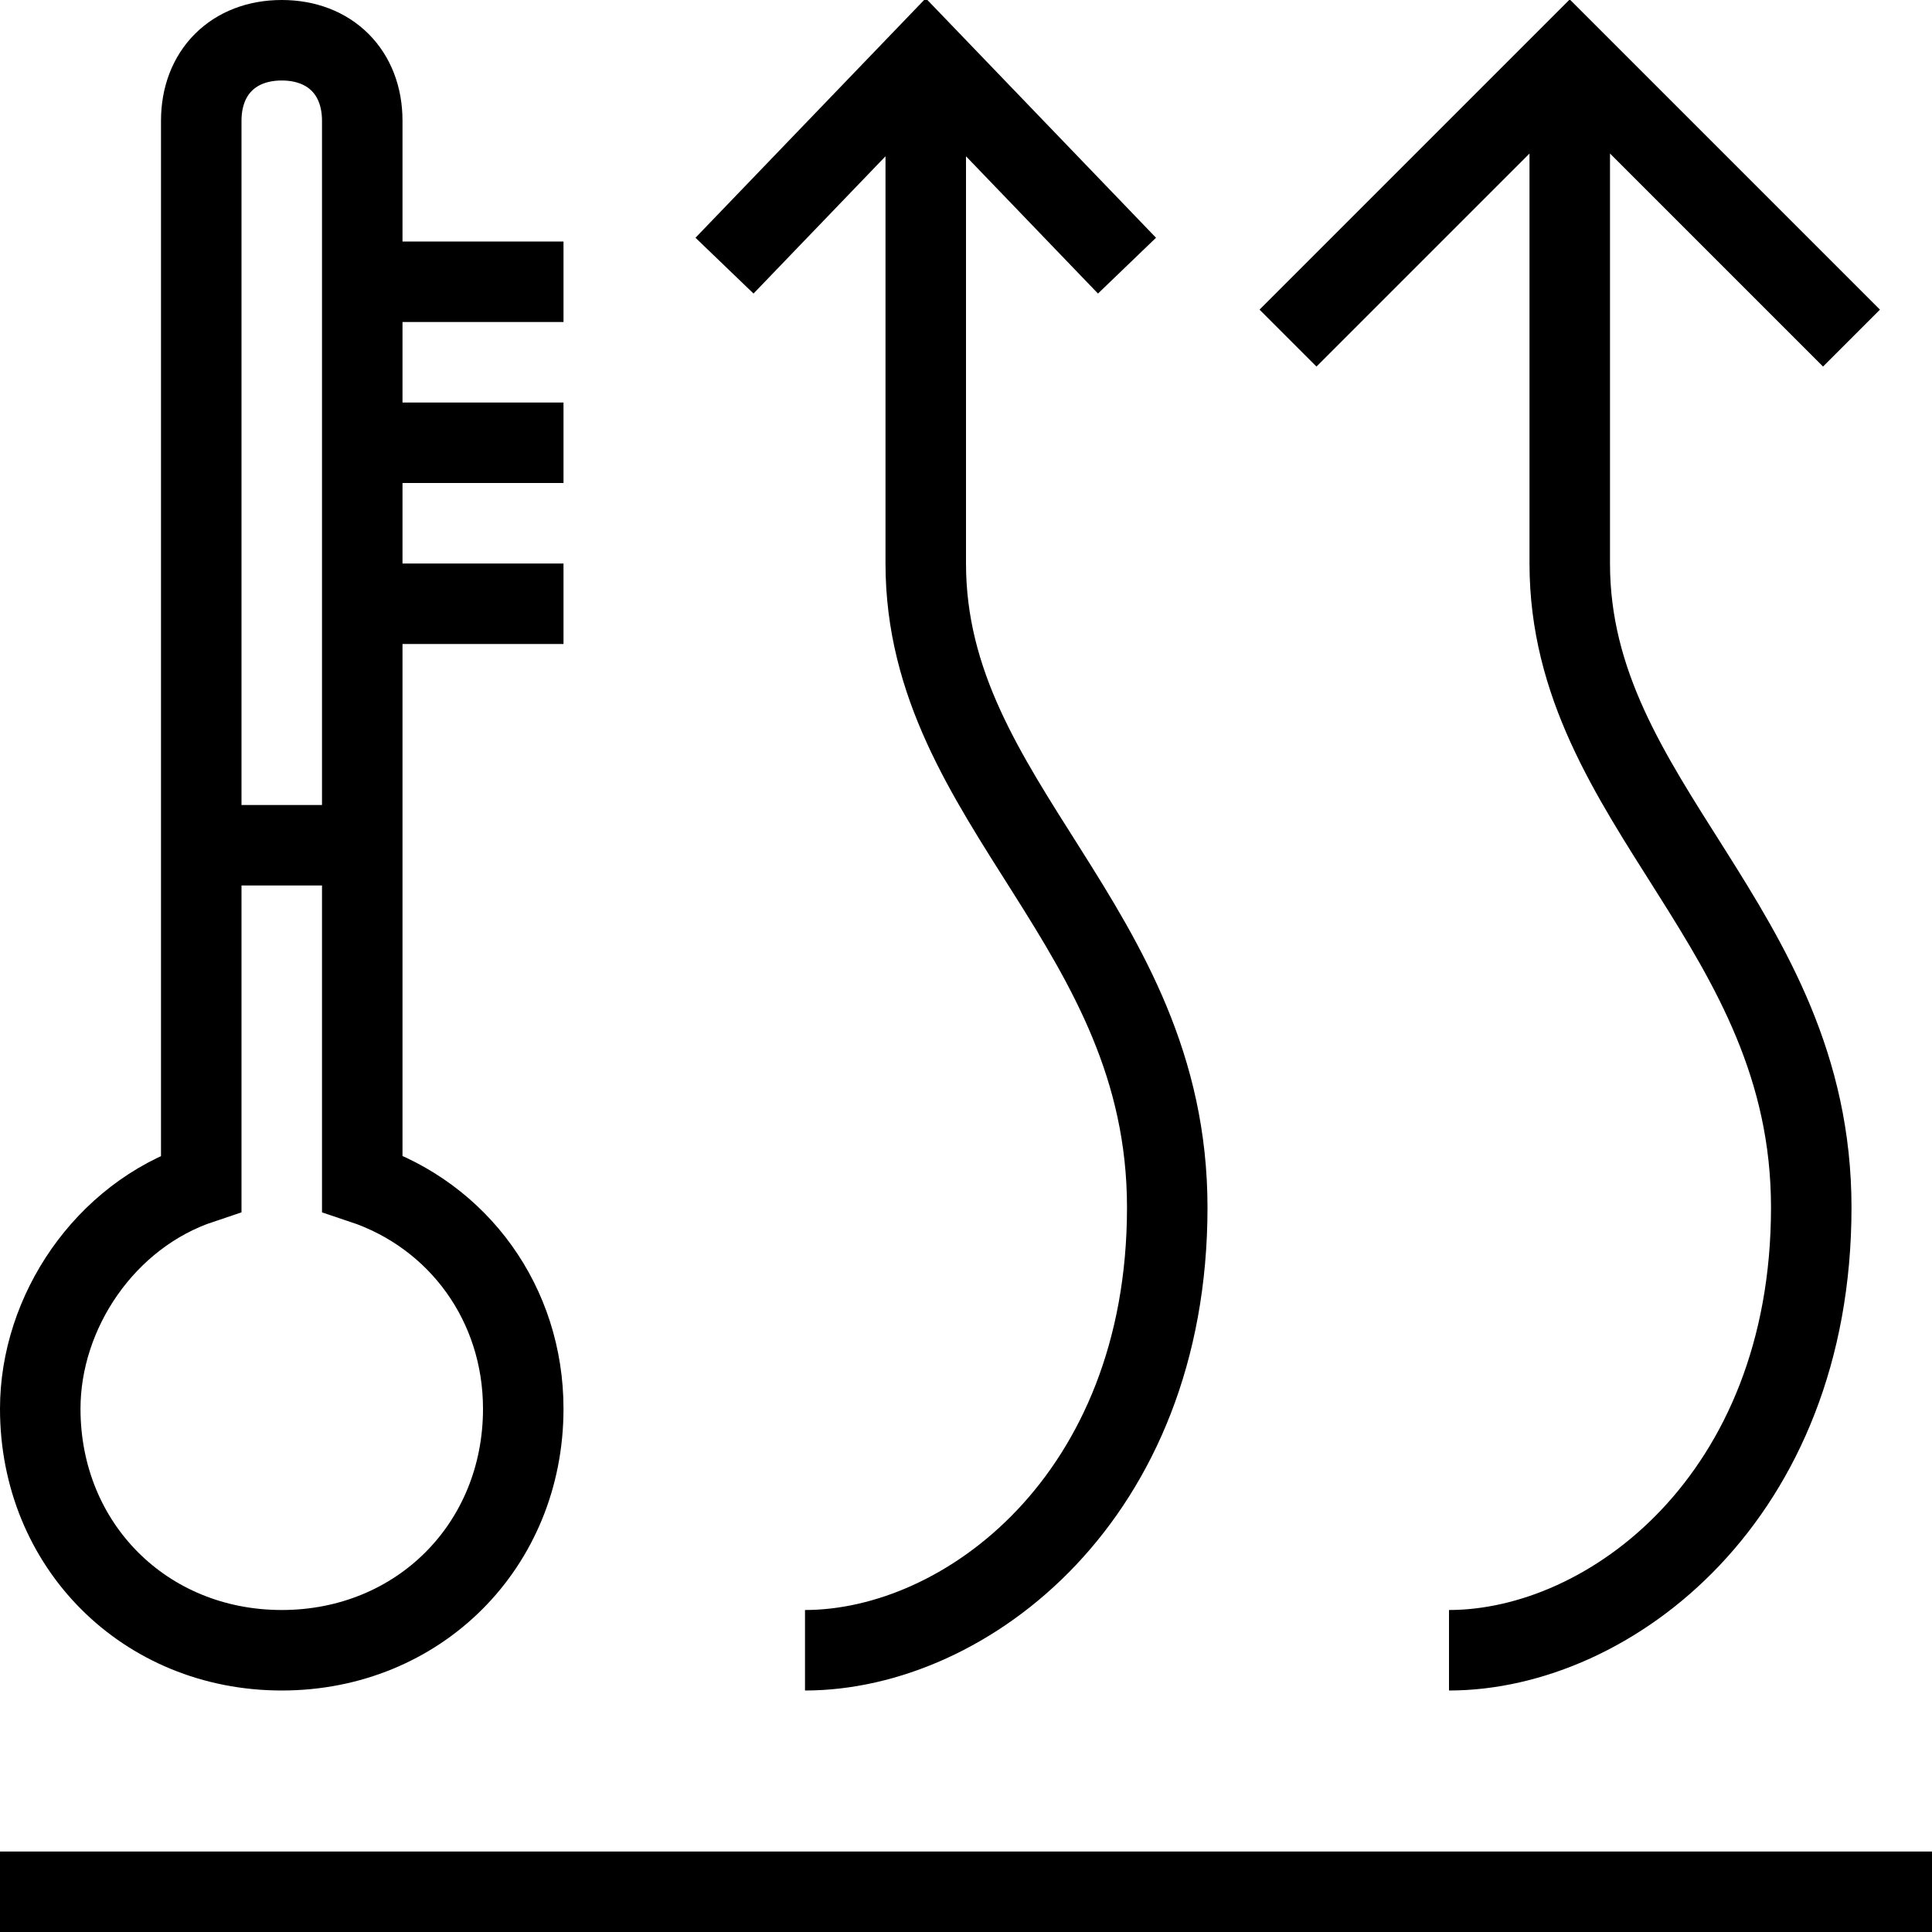
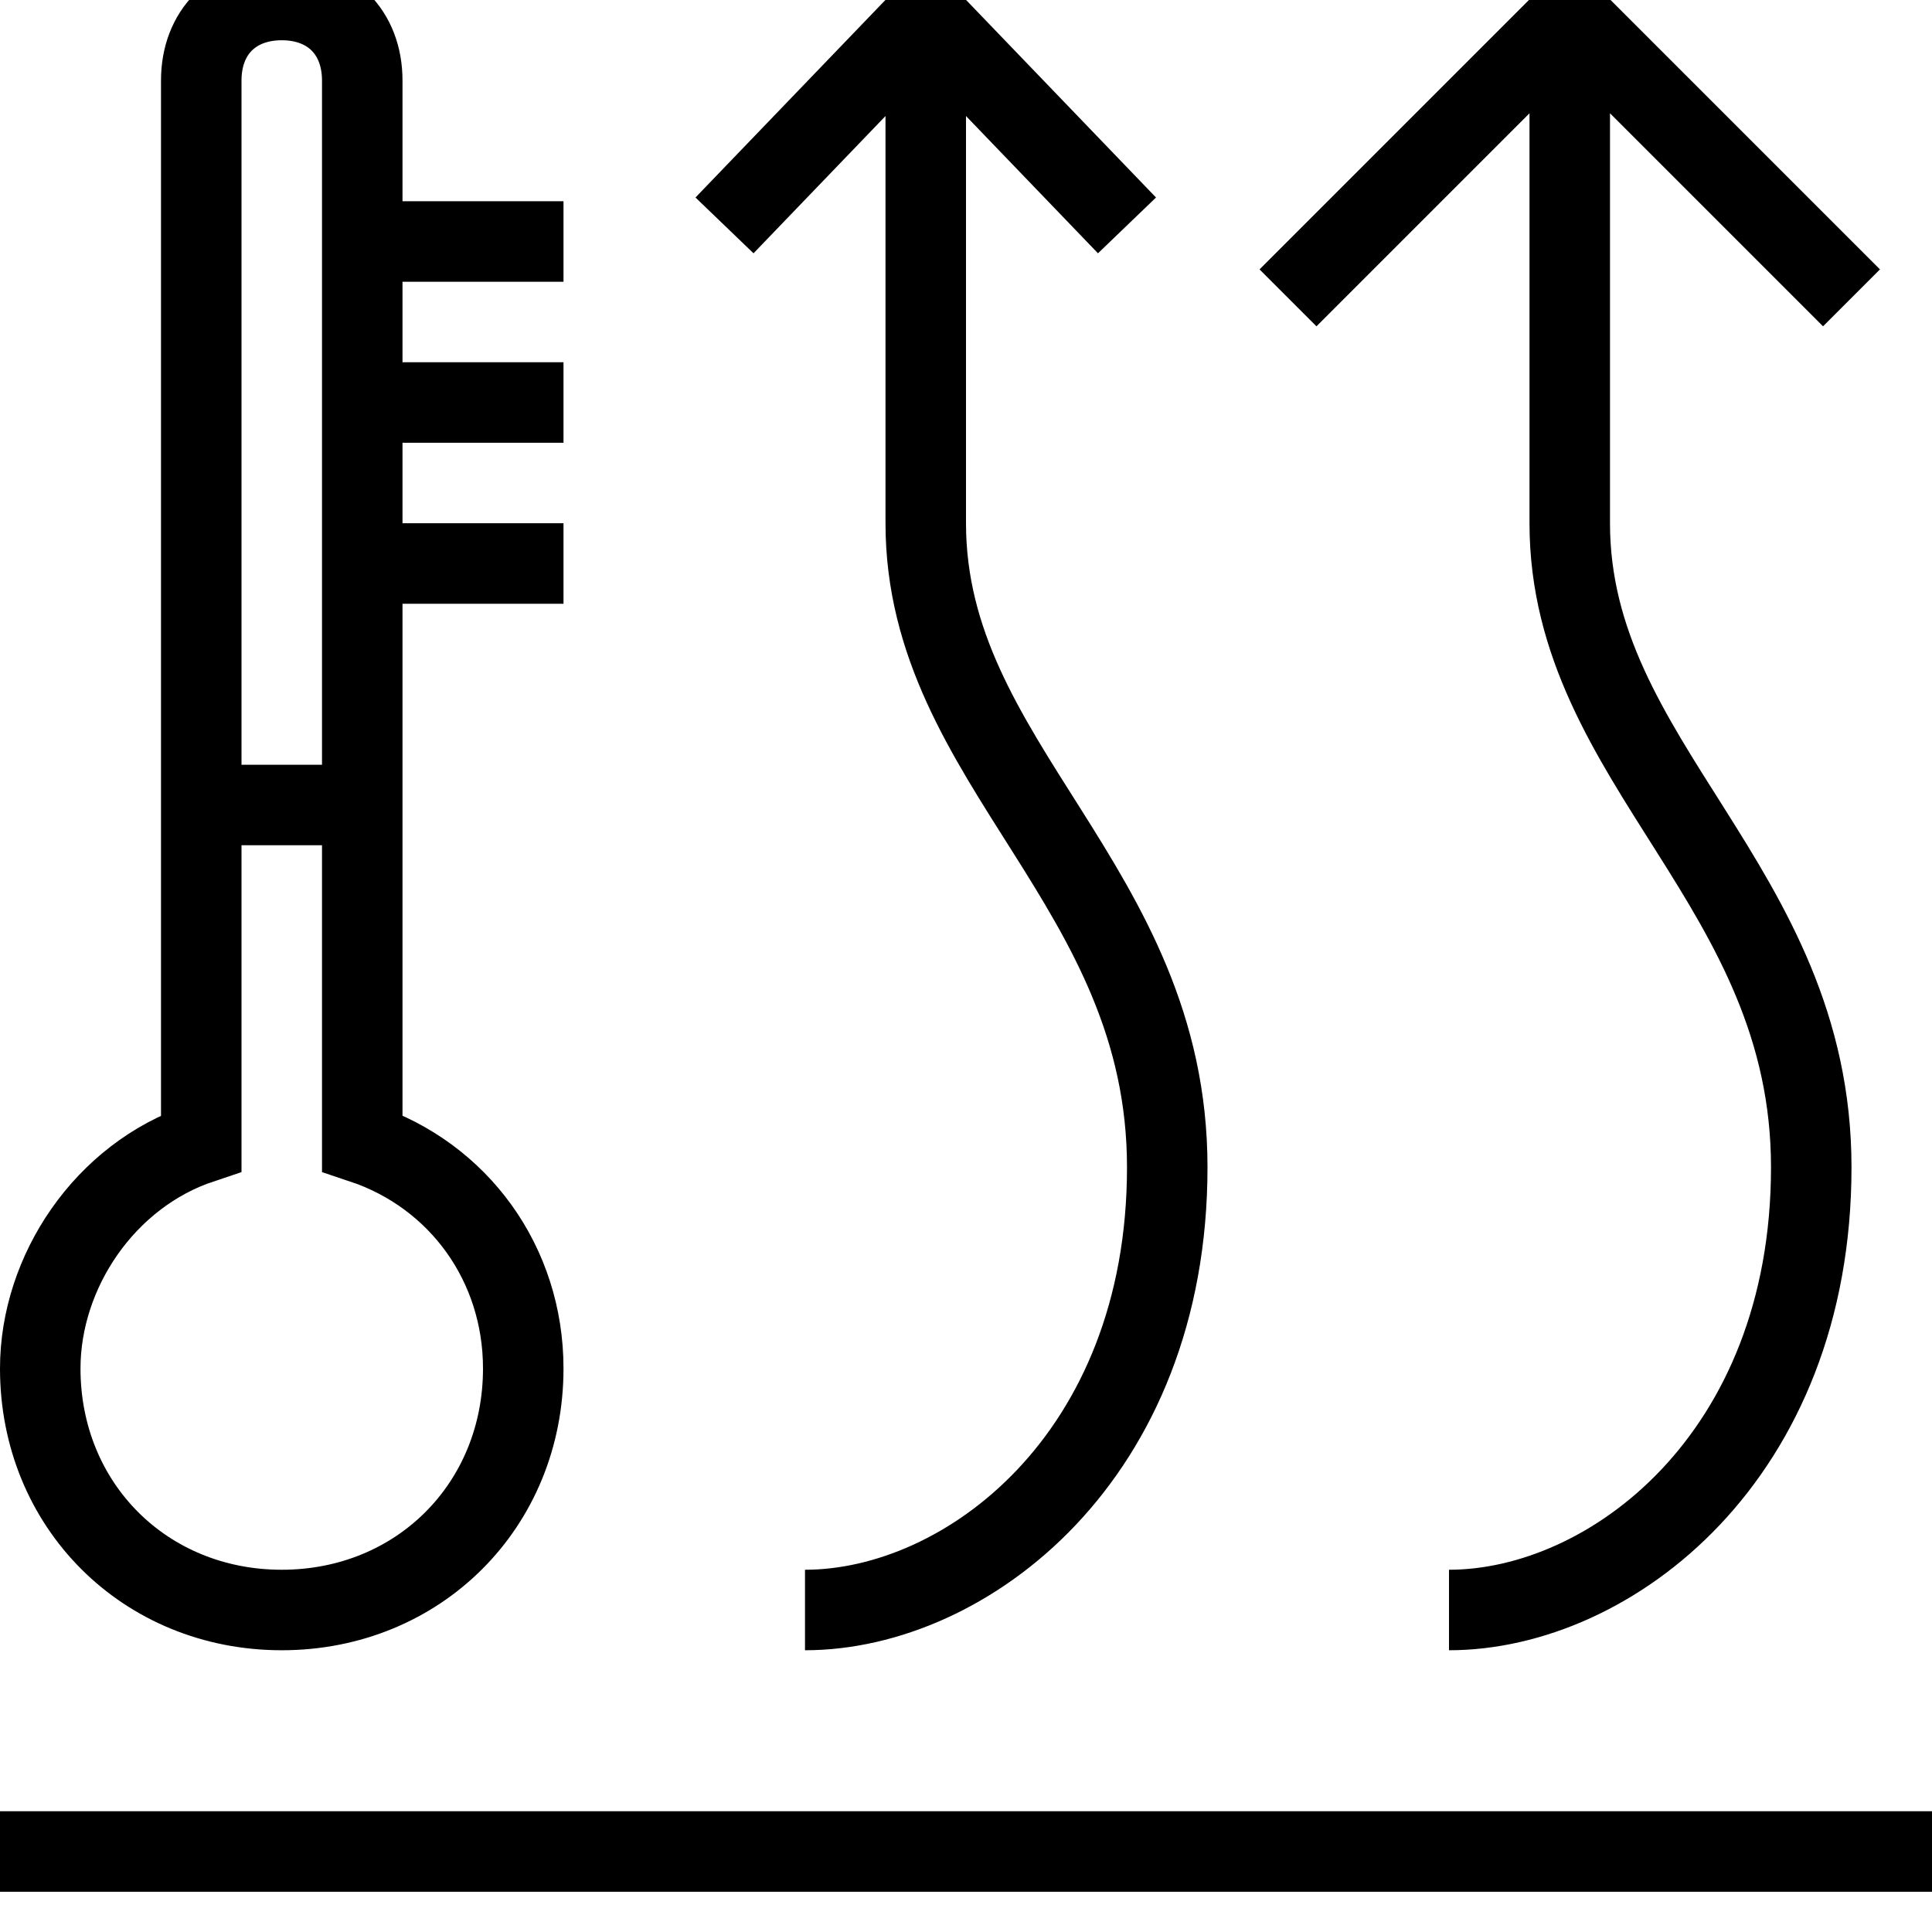
<svg xmlns="http://www.w3.org/2000/svg" width="24" height="24" viewBox="0 0 24 24" version="1.1">
-   <path d="M0,23.5 L24,23.5 M18,20.5 C20,20.5 22.5,18.6 22.5,15 C22.5,11.5 19.5,10 19.5,7 L19.5,0.7 M16,4.2 L19.5,0.7 L23,4.2 M10,20.5 C12,20.5 14.5,18.6 14.5,15 C14.5,11.5 11.5,10 11.5,7 L11.5,0.7 M9,3.3 L11.5,0.7 L14,3.3 M7,7.5 L4.5,7.5 L7,7.5 Z M7,5.5 L4.5,5.5 L7,5.5 Z M7,3.5 L4.5,3.5 L7,3.5 Z M4.5,10.5 L2.5,10.5 L4.5,10.5 Z M4.5,14.2 L4.5,1.5 C4.5,0.9 4.1,0.5 3.5,0.5 C2.9,0.5 2.5,0.9 2.5,1.5 L2.5,14.7 C1.3,15.1 0.5,16.3 0.5,17.5 C0.5,19.2 1.8,20.5 3.5,20.5 C5.2,20.5 6.5,19.2 6.5,17.5 C6.5,16.2 5.7,15.1 4.5,14.7 L4.5,14.2 L4.5,14.2 Z" stroke="currentColor" stroke-width="1" fill="none" fill-rule="evenodd" />
+   <path d="M0,23 L24,23 M18,20 C20,20 22.5,18.1 22.5,14.5 C22.5,11 19.5,9.5 19.5,6.5 L19.5,0.2 M16,3.7 L19.5,0.2 L23,3.7 M10,20 C12,20 14.5,18.1 14.5,14.5 C14.5,11 11.5,9.5 11.5,6.5 L11.5,0.2 M9,2.8 L11.5,0.2 L14,2.8 M7,7 L4.5,7 L7,7 Z M7,5 L4.5,5 L7,5 Z M7,3 L4.5,3 L7,3 Z M4.5,10 L2.5,10 L4.5,10 Z M4.5,13.7 L4.5,1 C4.5,0.4 4.1,0 3.5,0 C2.9,0 2.5,0.4 2.5,1 L2.5,14.2 C1.3,14.6 0.5,15.8 0.5,17 C0.5,18.7 1.8,20 3.5,20 C5.2,20 6.5,18.7 6.5,17 C6.5,15.7 5.7,14.6 4.5,14.2 L4.5,13.7 L4.5,13.7 Z" stroke="currentColor" stroke-width="1" fill="none" fill-rule="evenodd" />
</svg>
